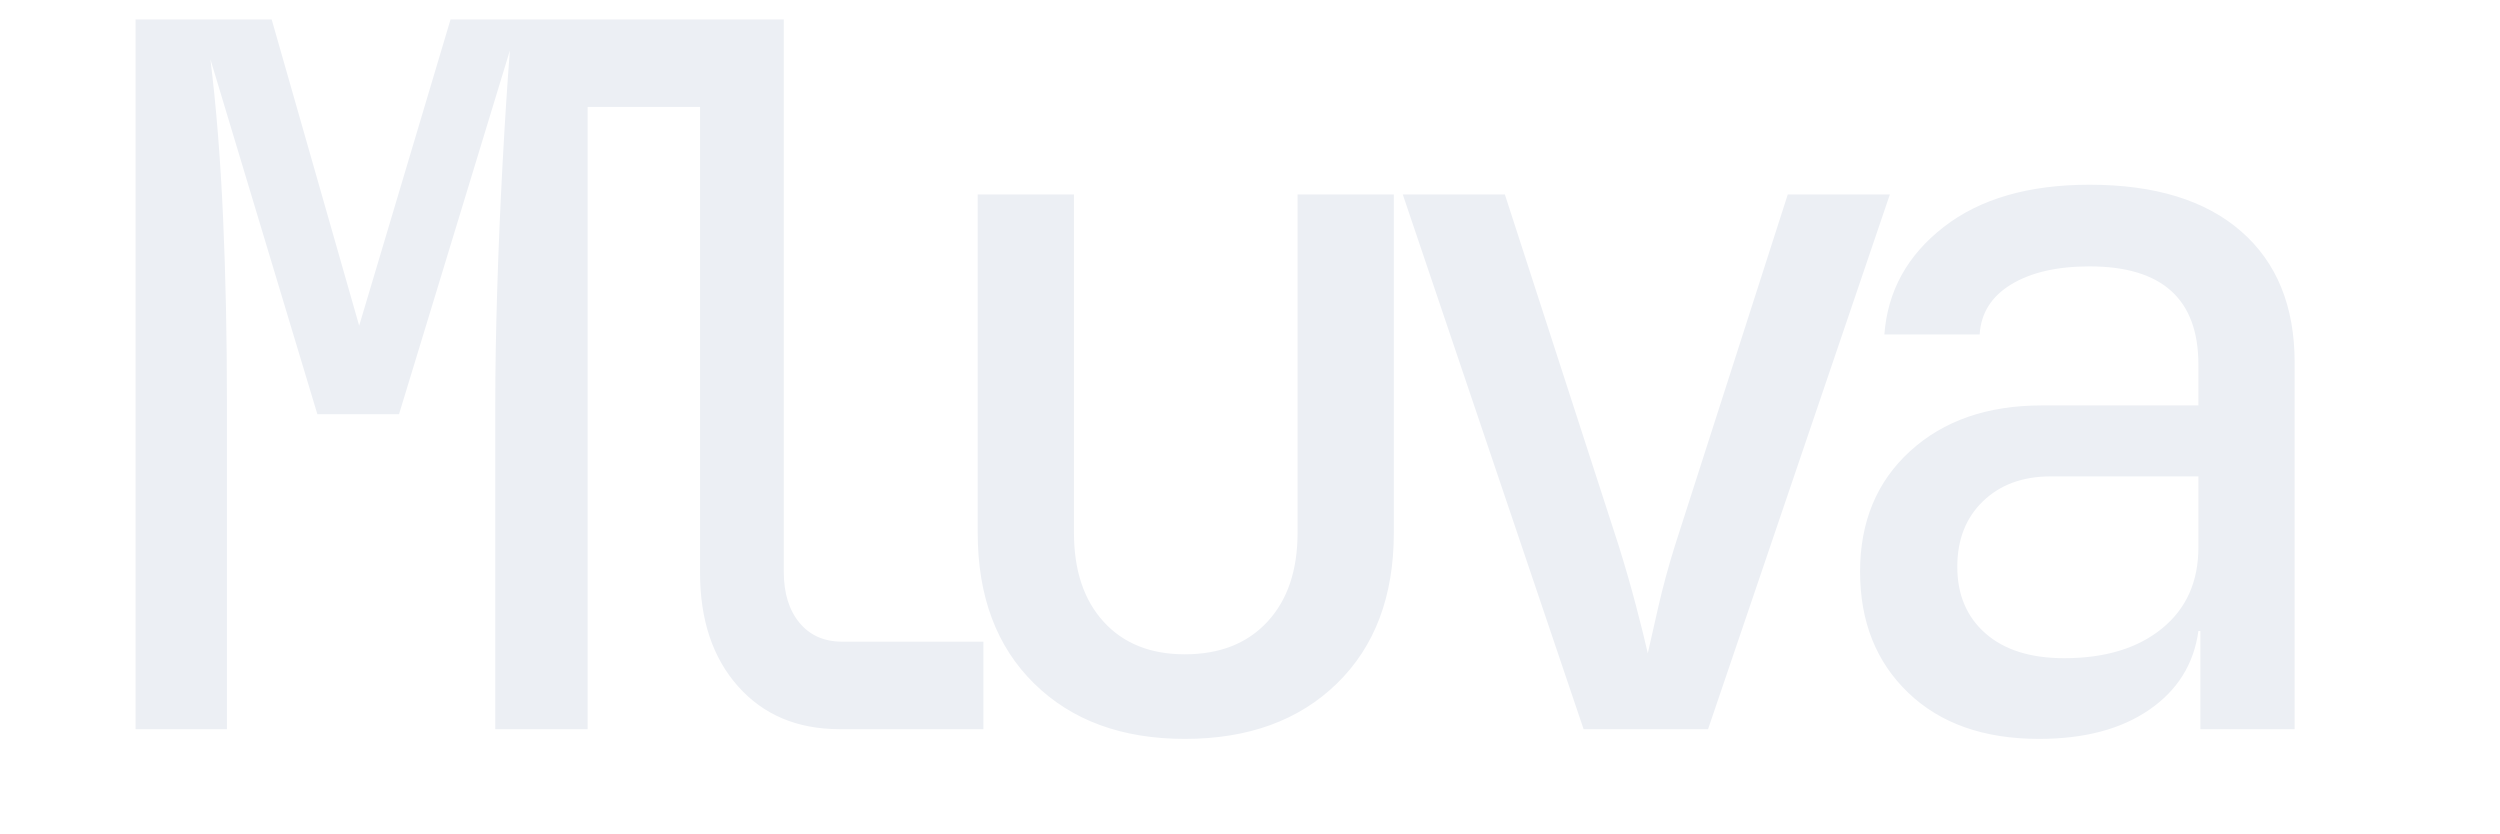
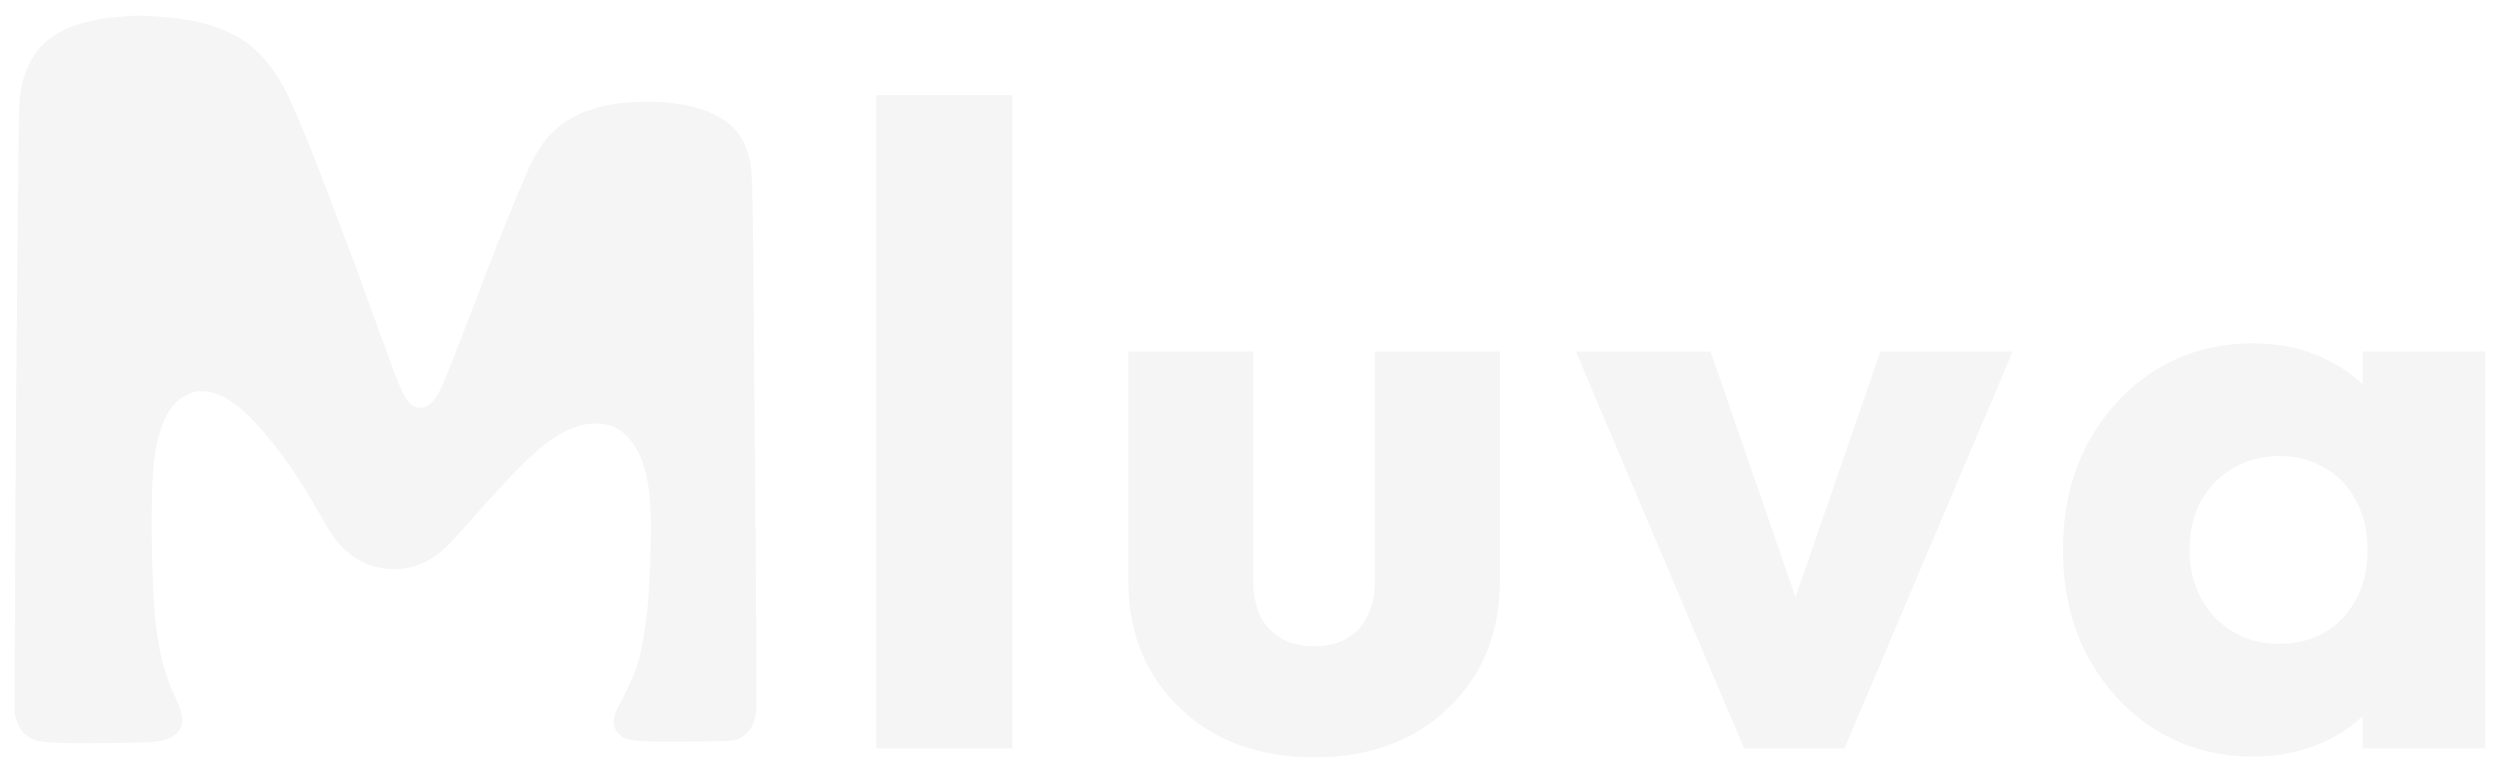
- <svg xmlns="http://www.w3.org/2000/svg" width="288" height="96" viewBox="0 0 288 96" role="img" aria-labelledby="title description">
-   <path transform="translate(8 4)" fill="#ECEFF4" d="M7.616 80.0V-1.76H23.296L33.376 33.52L43.904 -1.76H59.696V80.0H49.056V42.48Q49.056 36.544 49.28 29.32Q49.504 22.096 49.896 14.872Q50.288 7.648 50.736 1.824L37.968 43.712H28.56L16.24 2.832Q17.248 11.008 17.696 21.032Q18.144 31.056 18.144 42.48V80.0ZM88.722 80.0Q81.414 80.0 77.029 75.072Q72.644 70.144 72.644 61.968V8.32H54.326V-1.76H82.291V61.856Q82.291 65.552 84.094 67.736Q85.896 69.92 89.014 69.92H105.287V80.0ZM128.488 81.12Q117.624 81.12 111.128 74.736Q104.632 68.352 104.632 57.376V18.4H115.72V57.376Q115.72 63.872 119.136 67.624Q122.552 71.376 128.488 71.376Q134.536 71.376 138.008 67.624Q141.48 63.872 141.48 57.376V18.4H152.568V57.376Q152.568 68.352 146.016 74.736Q139.464 81.12 128.488 81.12ZM174.432 80.0 153.6 18.4H165.36L178.464 58.832Q179.584 62.416 180.48 65.832Q181.376 69.248 181.824 71.264Q182.272 69.248 183.056 65.832Q183.84 62.416 184.96 58.832L197.952 18.4H209.712L188.768 80.0ZM226.888 81.12Q217.368 81.12 211.824 75.8Q206.28 70.48 206.28 61.856Q206.28 53.232 212.048 47.968Q217.816 42.704 227.224 42.704H245.256V38.0Q245.256 26.688 232.712 26.688Q227.112 26.688 223.696 28.76Q220.28 30.832 220.056 34.528H209.08Q209.64 27.024 215.912 22.152Q222.184 17.28 232.712 17.28Q244.024 17.28 250.184 22.656Q256.344 28.032 256.344 37.776V80.0H245.48V68.688H245.256Q244.472 74.4 239.6 77.76Q234.728 81.12 226.888 81.12ZM229.8 71.824Q236.856 71.824 241.056 68.408Q245.256 64.992 245.256 59.056V50.88H228.232Q223.416 50.88 220.448 53.736Q217.48 56.592 217.48 61.296Q217.48 66.112 220.728 68.968Q223.976 71.824 229.8 71.824Z" />
+ <svg xmlns="http://www.w3.org/2000/svg" width="207" height="64" viewBox="-1.09 -1.09 183.68 56.68" color-interpolation="sRGB" role="img" aria-labelledby="title description">
+   <g fill="#F5F5F5" transform="translate(0 0)">
+     <path d="M8.44 0.03C5.45 0.22 3.68 0.76 2.35 1.87C1.23 2.81 0.54 4.29 0.35 6.18C0.31 6.5 0.27 9.05 0.24 12.26C0.21 15.3 0.16 20.29 0.14 23.34C0.06 30.92 0.01 41.26 0 46.82L0 51.42L0.17 51.88C0.43 52.58 0.84 53.01 1.5 53.24C2.03 53.43 3.52 53.49 6.99 53.45C9.9 53.42 10.37 53.39 11.02 53.21C11.8 52.99 12.23 52.53 12.3 51.85C12.34 51.47 12.18 50.92 11.79 50.09C11.21 48.85 10.83 47.67 10.58 46.24C10.4 45.2 10.34 44.74 10.24 43.31C10.01 40.33 9.99 34.88 10.2 33.04C10.33 31.88 10.37 31.63 10.6 30.81C11 29.39 11.6 28.45 12.41 27.99C12.9 27.7 13.26 27.6 13.76 27.6C15.43 27.6 17.15 28.99 19.68 32.35C20.52 33.48 21.33 34.75 22.44 36.69C23.29 38.17 23.6 38.63 24.26 39.26C25.64 40.58 27.76 41.03 29.57 40.39C30.71 39.98 31.45 39.4 32.91 37.74C35.91 34.35 37.25 32.94 38.5 31.87C40.31 30.32 42.02 29.71 43.53 30.06C44.69 30.32 45.67 31.42 46.2 33.04C46.51 33.98 46.67 35.15 46.73 36.98C46.78 38.61 46.6 42.9 46.41 44.21C46.02 46.97 45.86 47.6 45.16 49.13C45 49.5 44.73 50.05 44.56 50.35C44.14 51.11 44.01 51.46 44.01 51.88C44.01 52.31 44.15 52.6 44.48 52.88C45.01 53.32 45.57 53.37 49.52 53.34C52.97 53.32 52.97 53.32 53.53 52.93C54.03 52.58 54.33 52.04 54.46 51.27C54.52 50.9 54.48 43.83 54.35 29.36C54.32 26.34 54.29 21.83 54.27 19.35C54.22 13.4 54.18 11.53 54.04 10.82C53.72 9.19 53.04 8.18 51.72 7.44C50.6 6.8 49.29 6.47 47.37 6.35C45.9 6.26 43.83 6.44 42.85 6.75C42.66 6.82 42.36 6.91 42.18 6.96C41.57 7.13 40.5 7.7 39.98 8.14C39.17 8.82 38.68 9.46 38.02 10.67C37.68 11.28 35.4 16.83 35.05 17.85C34.98 18.04 34.92 18.22 34.89 18.25C34.85 18.3 34.69 18.71 34.28 19.84C34.18 20.11 34.07 20.39 34.05 20.45C33.87 20.9 33.59 21.62 33.31 22.36C32.46 24.61 31.63 26.71 31.33 27.33C30.85 28.37 30.38 28.81 29.78 28.81C28.99 28.81 28.55 28.14 27.59 25.43C27.17 24.24 27.04 23.9 26.9 23.55C26.82 23.37 26.65 22.88 26.5 22.45C26.35 22.02 26.18 21.55 26.12 21.4C26.06 21.26 25.97 21.01 25.92 20.86C25.86 20.69 25.7 20.24 25.55 19.84C25.41 19.44 25.23 18.95 25.16 18.74C25.09 18.53 24.93 18.09 24.79 17.76C24.66 17.42 24.38 16.7 24.18 16.17C23.67 14.78 23.19 13.52 22.85 12.64C22.69 12.22 22.43 11.56 22.28 11.16C21.55 9.24 20.33 6.35 19.89 5.52C18.86 3.54 17.62 2.19 16.09 1.41C14.46 0.58 12.84 0.21 10.15 0.05C9.21 -0.01 9.02 -0.01 8.44 0.03Z" />
+     <rect x="63.29" y="5.84" width="10" height="48" />
+     <path d="M95.49 54.5C92.81 54.5 90.43 53.96 88.35 52.88C86.31 51.76 84.71 50.24 83.55 48.32C82.39 46.36 81.81 44.12 81.81 41.6L81.81 24.68L90.99 24.68L90.99 41.48C90.99 42.48 91.15 43.34 91.47 44.06C91.83 44.78 92.35 45.34 93.03 45.74C93.71 46.14 94.53 46.34 95.49 46.34C96.85 46.34 97.93 45.92 98.73 45.08C99.53 44.2 99.93 43 99.93 41.48L99.93 24.68L109.11 24.68L109.11 41.54C109.11 44.1 108.53 46.36 107.37 48.32C106.21 50.24 104.61 51.76 102.57 52.88C100.53 53.96 98.17 54.5 95.49 54.5ZM127.05 53.84L114.69 24.68L124.59 24.68L132.99 48.98L128.67 48.98L137.07 24.68L146.79 24.68L134.43 53.84L127.05 53.84ZM164.46 54.44C161.78 54.44 159.38 53.78 157.26 52.46C155.18 51.14 153.52 49.34 152.28 47.06C151.08 44.78 150.48 42.18 150.48 39.26C150.48 36.34 151.08 33.74 152.28 31.46C153.52 29.18 155.18 27.38 157.26 26.06C159.38 24.74 161.78 24.08 164.46 24.08C166.42 24.08 168.18 24.46 169.74 25.22C171.34 25.98 172.64 27.04 173.64 28.4C174.64 29.72 175.2 31.24 175.32 32.96L175.32 45.56C175.2 47.28 174.64 48.82 173.64 50.18C172.68 51.5 171.4 52.54 169.8 53.3C168.2 54.06 166.42 54.44 164.46 54.44ZM166.32 46.16C168.28 46.16 169.86 45.52 171.06 44.24C172.26 42.92 172.86 41.26 172.86 39.26C172.86 37.9 172.58 36.7 172.02 35.66C171.5 34.62 170.74 33.82 169.74 33.26C168.78 32.66 167.66 32.36 166.38 32.36C165.1 32.36 163.96 32.66 162.96 33.26C162 33.82 161.22 34.62 160.62 35.66C160.06 36.7 159.78 37.9 159.78 39.26C159.78 40.58 160.06 41.76 160.62 42.8C161.18 43.84 161.96 44.66 162.96 45.26C163.96 45.86 165.08 46.16 166.32 46.16ZM172.5 53.84L172.5 45.98L173.88 38.9L172.5 31.82L172.5 24.68L181.5 24.68L181.5 53.84L172.5 53.84Z" />
+   </g>
</svg>
